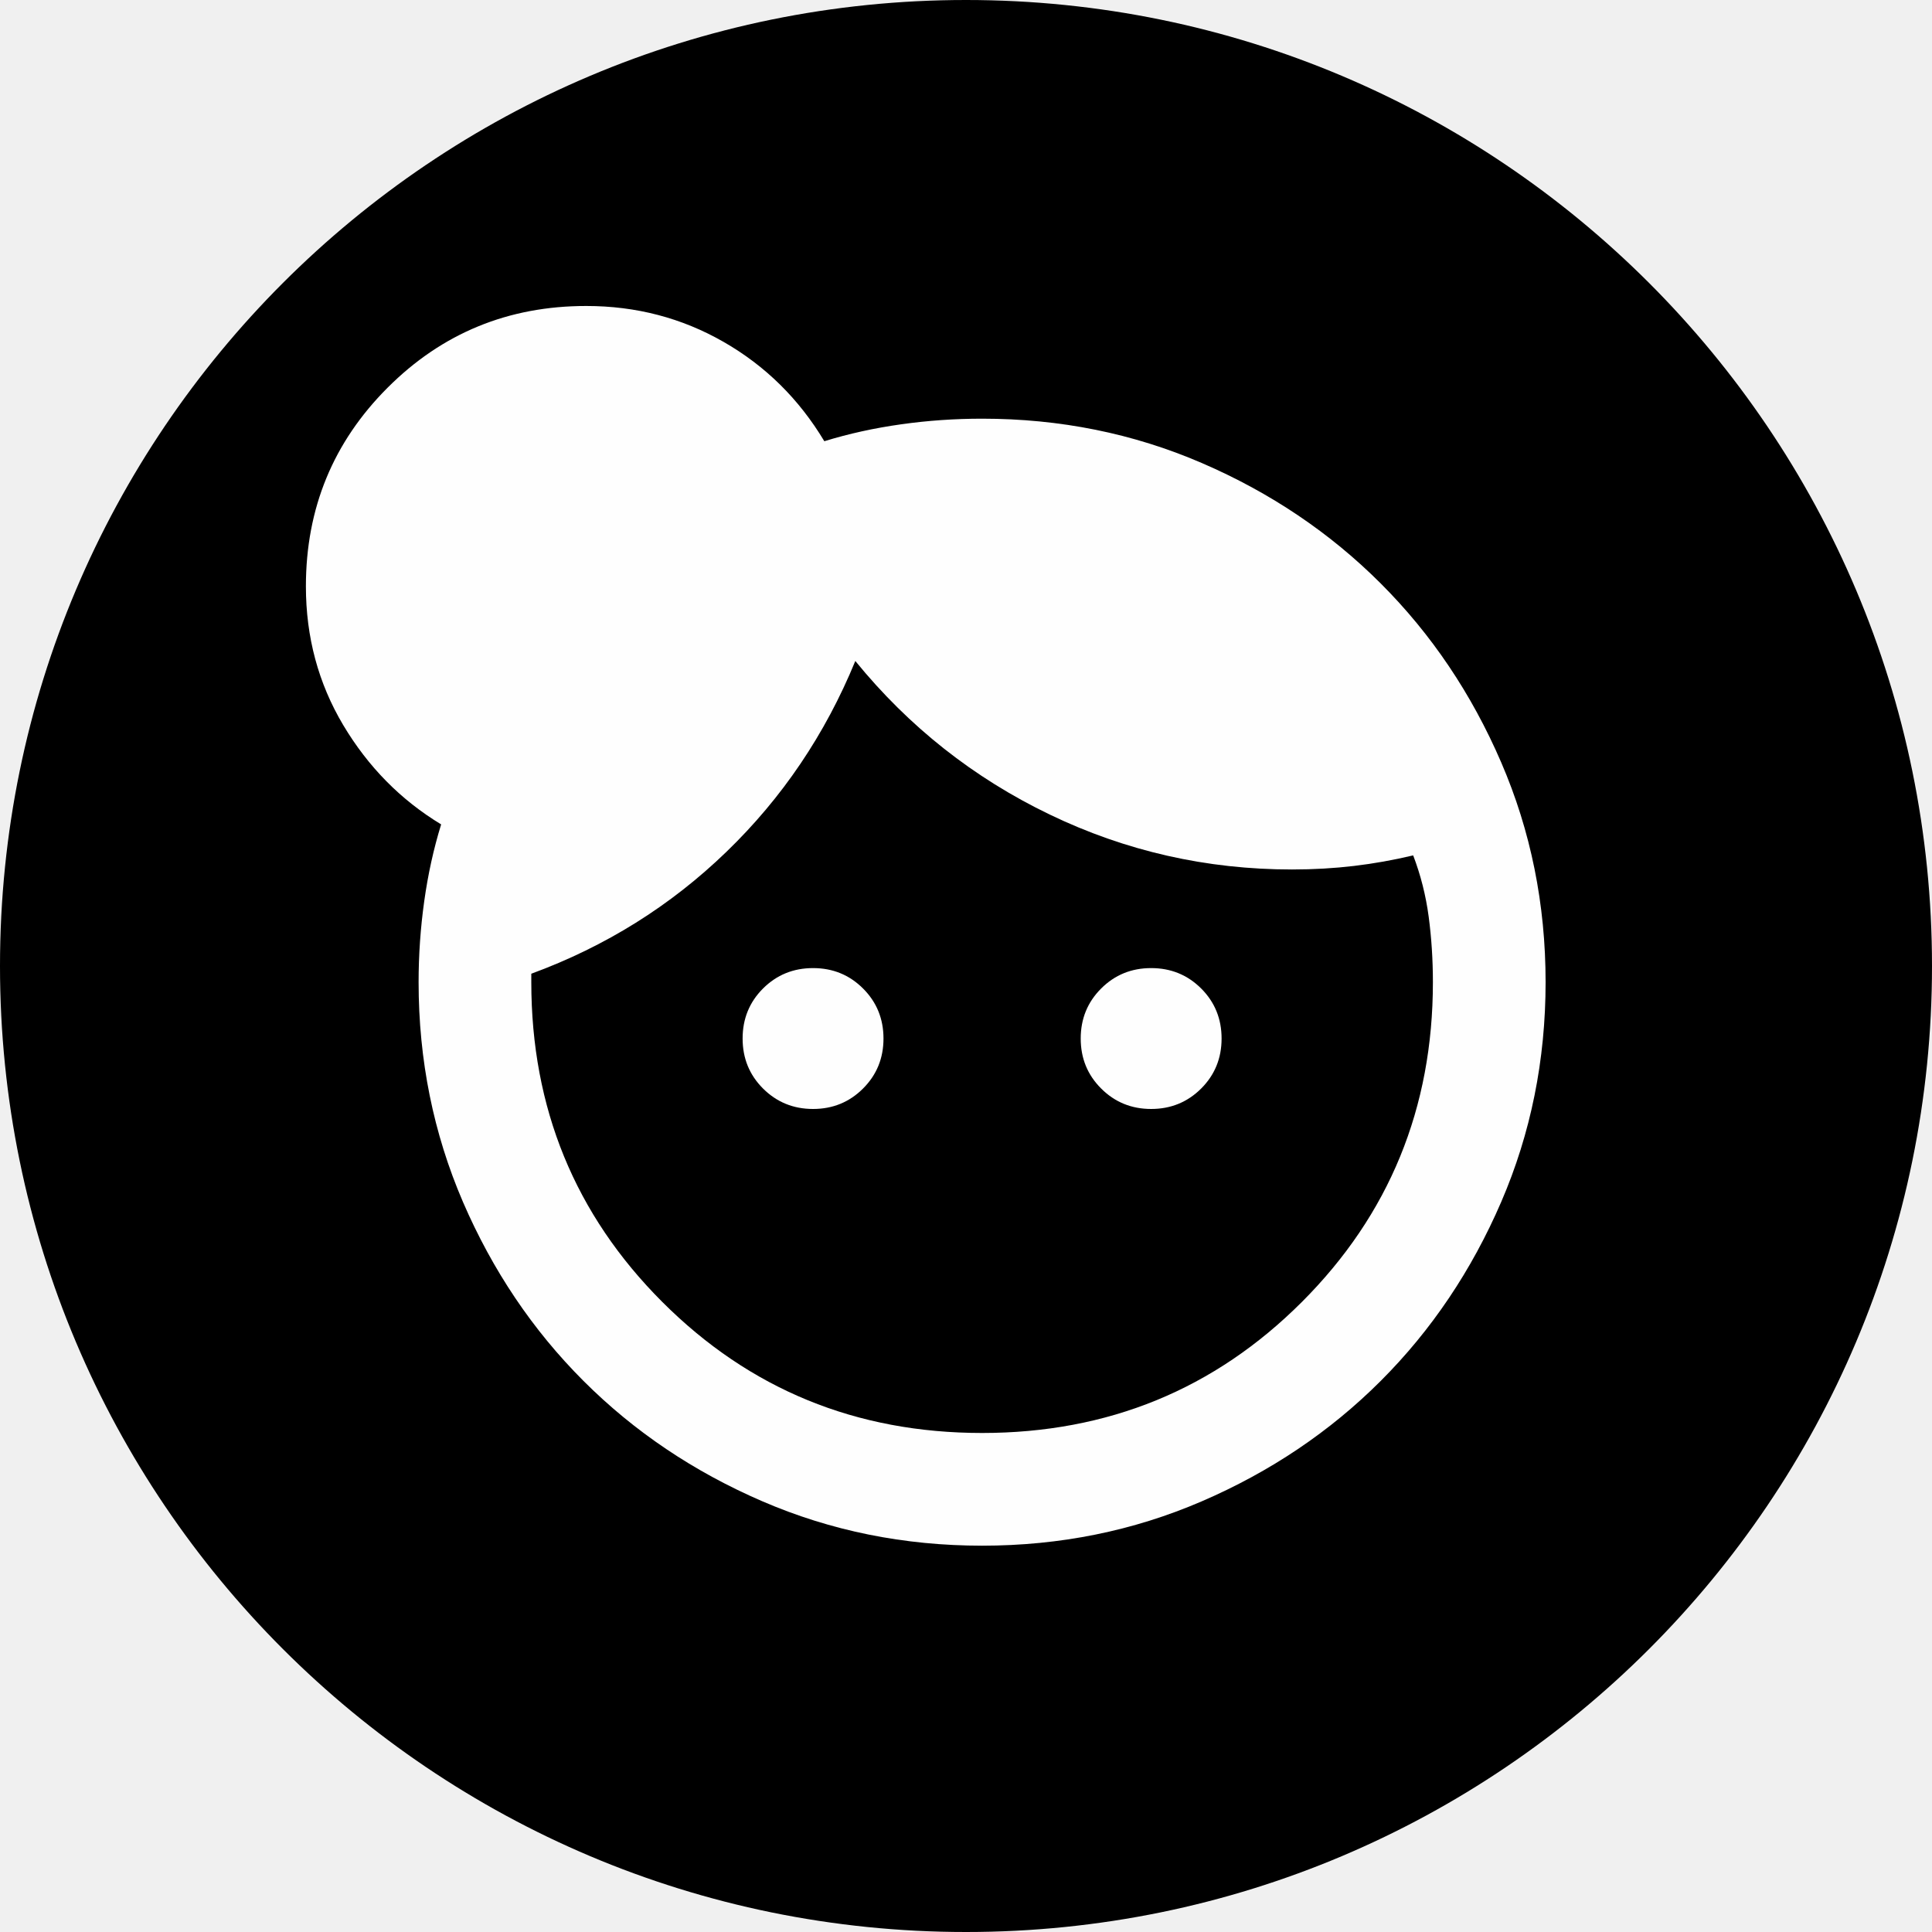
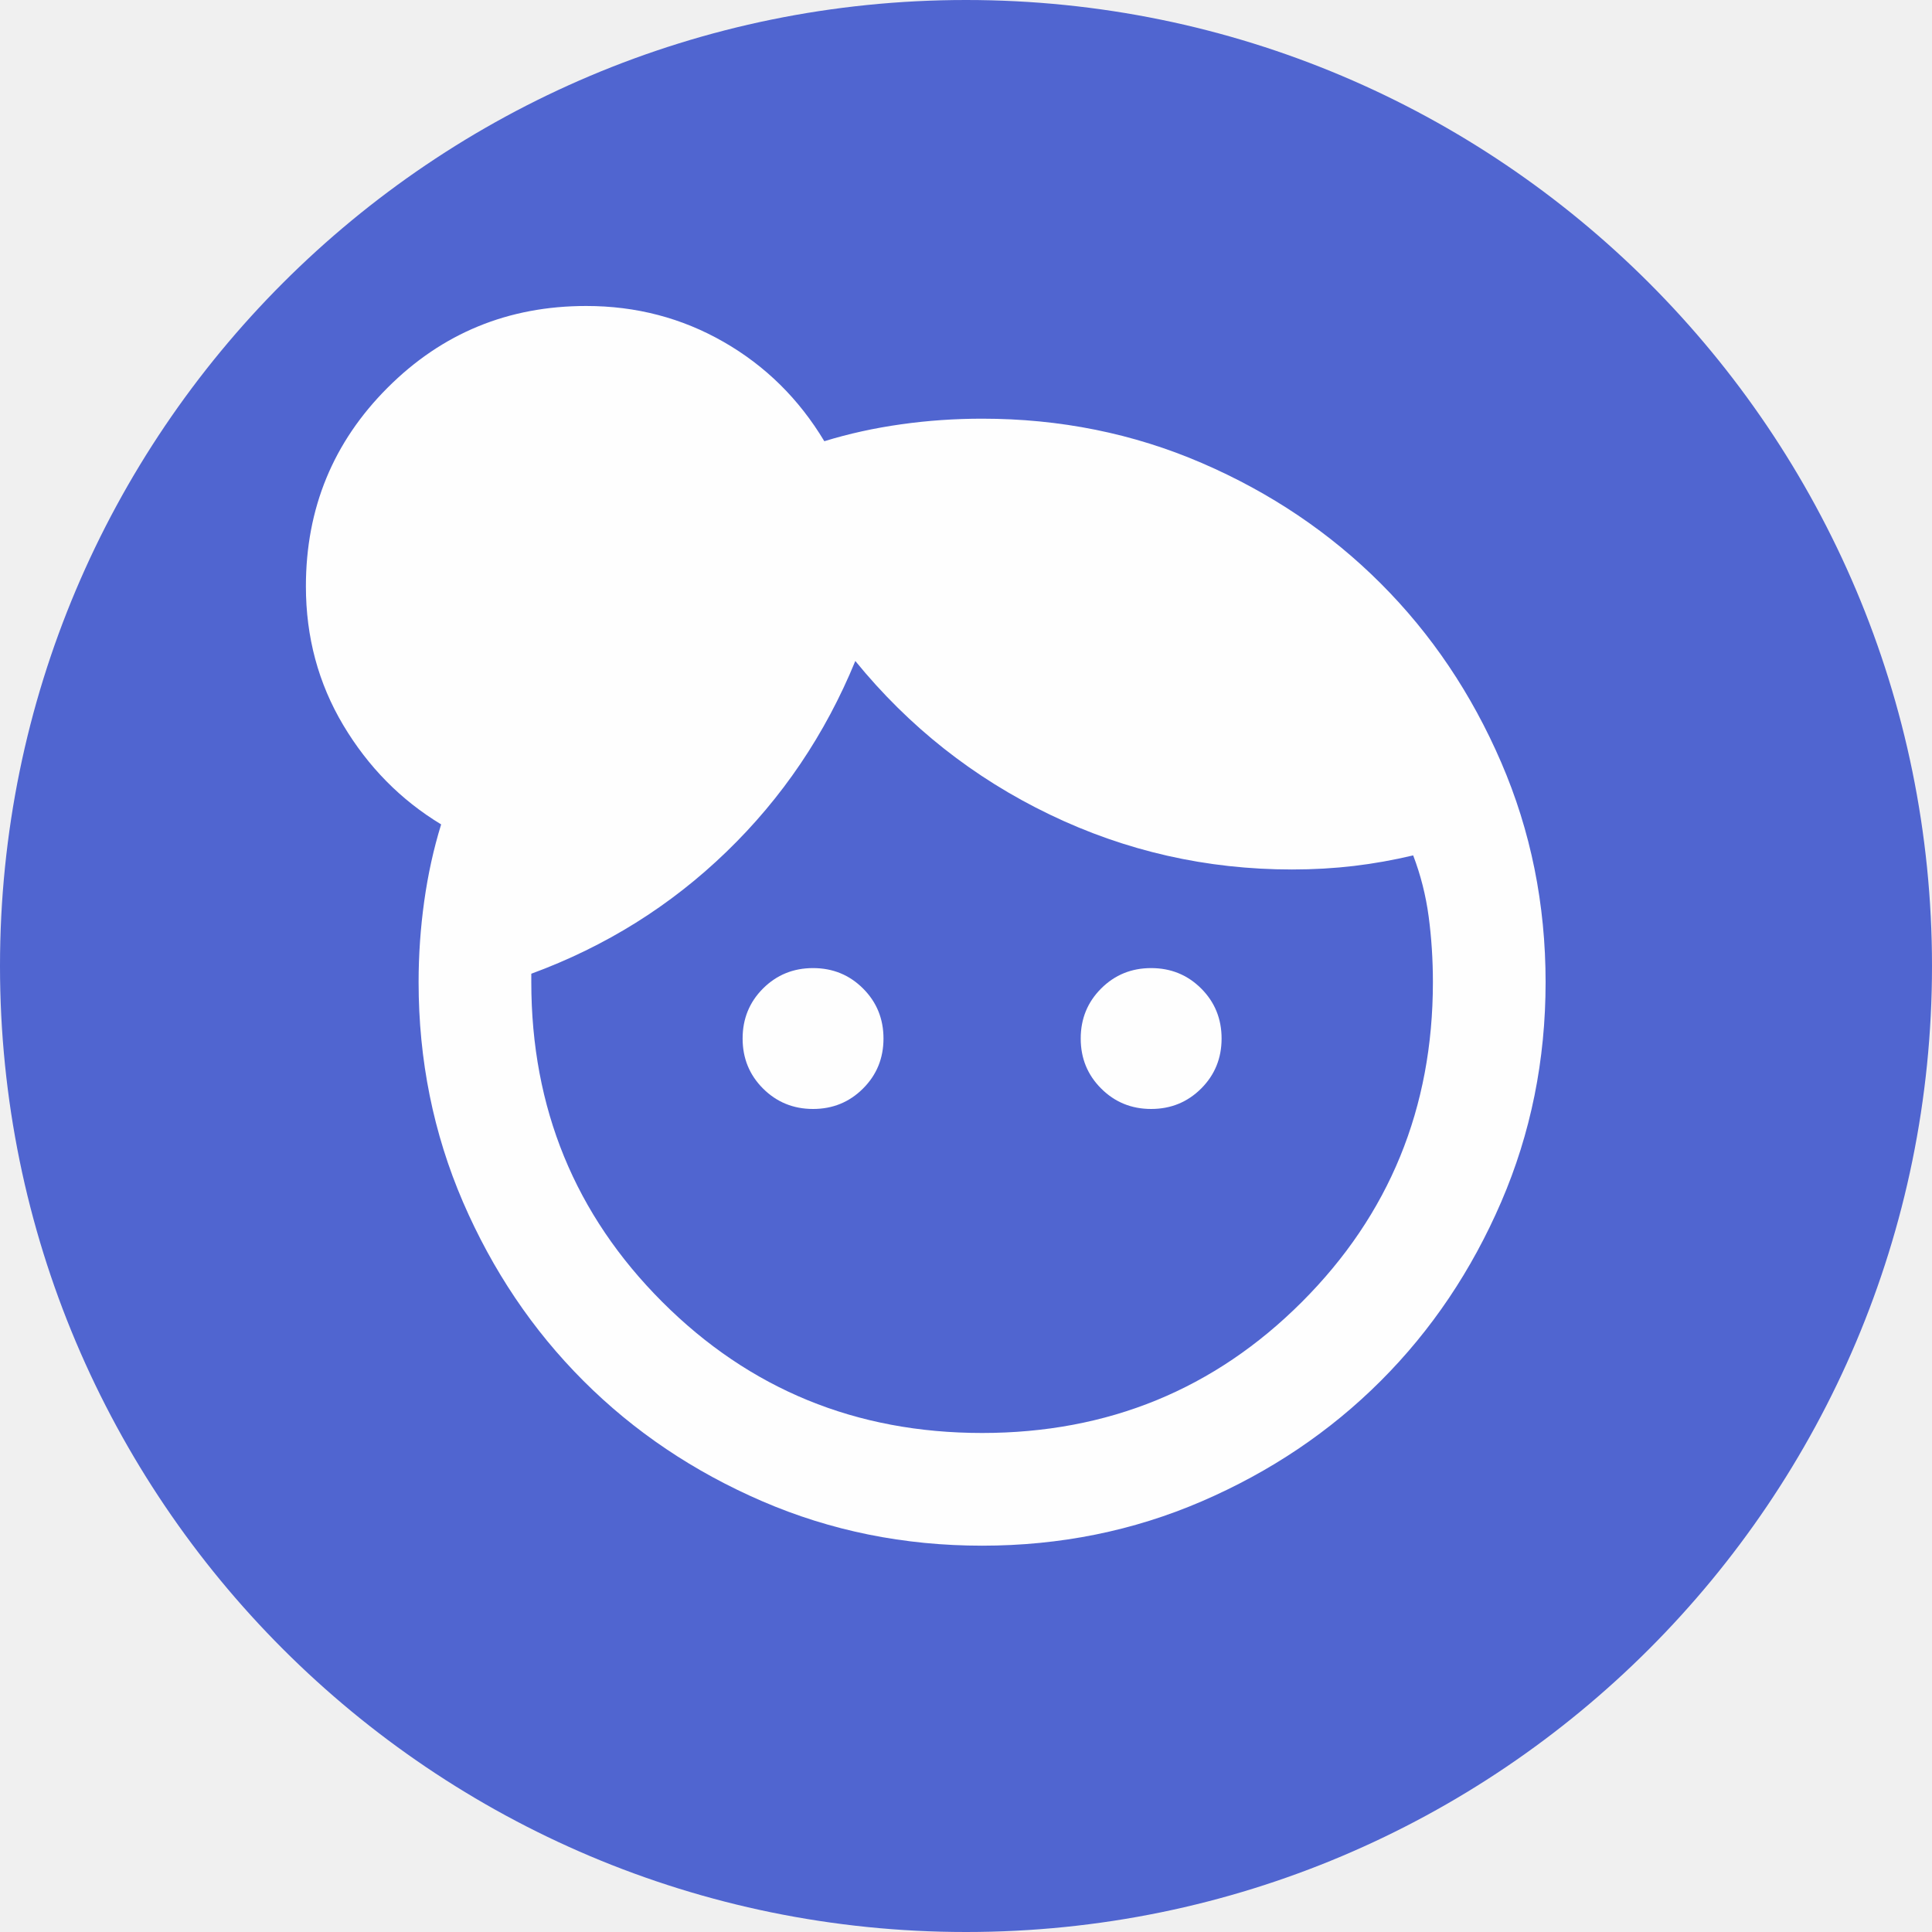
<svg xmlns="http://www.w3.org/2000/svg" width="48" height="48" viewBox="0 0 48 48" fill="none">
  <g clip-path="url(#clip0_15386_460792)">
-     <circle cx="24" cy="24" r="24" fill="currentColor" />
+     <circle cx="24" cy="24" r="24" fill="#5065D0" />
    <path d="M20.2 27.552C19.71 27.552 19.296 27.382 18.957 27.044C18.619 26.706 18.45 26.292 18.45 25.802C18.45 25.312 18.619 24.897 18.957 24.559C19.296 24.221 19.71 24.052 20.2 24.052C20.69 24.052 21.104 24.221 21.442 24.559C21.781 24.897 21.95 25.312 21.95 25.802C21.95 26.292 21.781 26.706 21.442 27.044C21.104 27.382 20.69 27.552 20.2 27.552ZM28.6 27.552C28.11 27.552 27.696 27.382 27.358 27.044C27.019 26.706 26.85 26.292 26.85 25.802C26.85 25.312 27.019 24.897 27.358 24.559C27.696 24.221 28.11 24.052 28.6 24.052C29.09 24.052 29.504 24.221 29.843 24.559C30.181 24.897 30.35 25.312 30.35 25.802C30.35 26.292 30.181 26.706 29.843 27.044C29.504 27.382 29.09 27.552 28.6 27.552ZM24.4 35.602C27.527 35.602 30.175 34.517 32.345 32.347C34.515 30.177 35.6 27.528 35.6 24.402C35.6 23.842 35.565 23.299 35.495 22.774C35.425 22.249 35.297 21.742 35.11 21.252C34.62 21.368 34.13 21.456 33.64 21.514C33.15 21.572 32.637 21.602 32.1 21.602C29.977 21.602 27.97 21.147 26.08 20.237C24.19 19.327 22.58 18.055 21.25 16.422C20.503 18.242 19.436 19.822 18.047 21.164C16.659 22.506 15.043 23.515 13.2 24.192V24.402C13.2 27.528 14.285 30.177 16.455 32.347C18.625 34.517 21.273 35.602 24.4 35.602ZM24.4 38.402C22.463 38.402 20.643 38.034 18.94 37.299C17.237 36.564 15.755 35.567 14.495 34.307C13.235 33.047 12.238 31.565 11.502 29.862C10.768 28.158 10.4 26.338 10.4 24.402C10.4 23.725 10.447 23.054 10.54 22.389C10.633 21.724 10.773 21.088 10.96 20.482C9.957 19.875 9.146 19.052 8.527 18.014C7.909 16.976 7.6 15.827 7.6 14.567C7.6 12.63 8.277 10.985 9.63 9.632C10.983 8.278 12.628 7.602 14.565 7.602C15.802 7.602 16.939 7.899 17.977 8.494C19.016 9.089 19.85 9.912 20.48 10.962C21.087 10.775 21.723 10.635 22.387 10.542C23.052 10.448 23.723 10.402 24.4 10.402C26.337 10.402 28.157 10.769 29.86 11.504C31.563 12.239 33.045 13.237 34.305 14.497C35.565 15.757 36.562 17.238 37.297 18.942C38.032 20.645 38.4 22.465 38.4 24.402C38.4 26.338 38.032 28.158 37.297 29.862C36.562 31.565 35.565 33.047 34.305 34.307C33.045 35.567 31.563 36.564 29.86 37.299C28.157 38.034 26.337 38.402 24.4 38.402Z" fill="#FEFEFE" />
  </g>
  <defs>
    <clipPath id="clip0_15386_460792">
      <path d="M0 24C0 10.745 10.745 0 24 0V0C37.255 0 48 10.745 48 24V24C48 37.255 37.255 48 24 48V48C10.745 48 0 37.255 0 24V24Z" fill="white" />
    </clipPath>
  </defs>
</svg>
